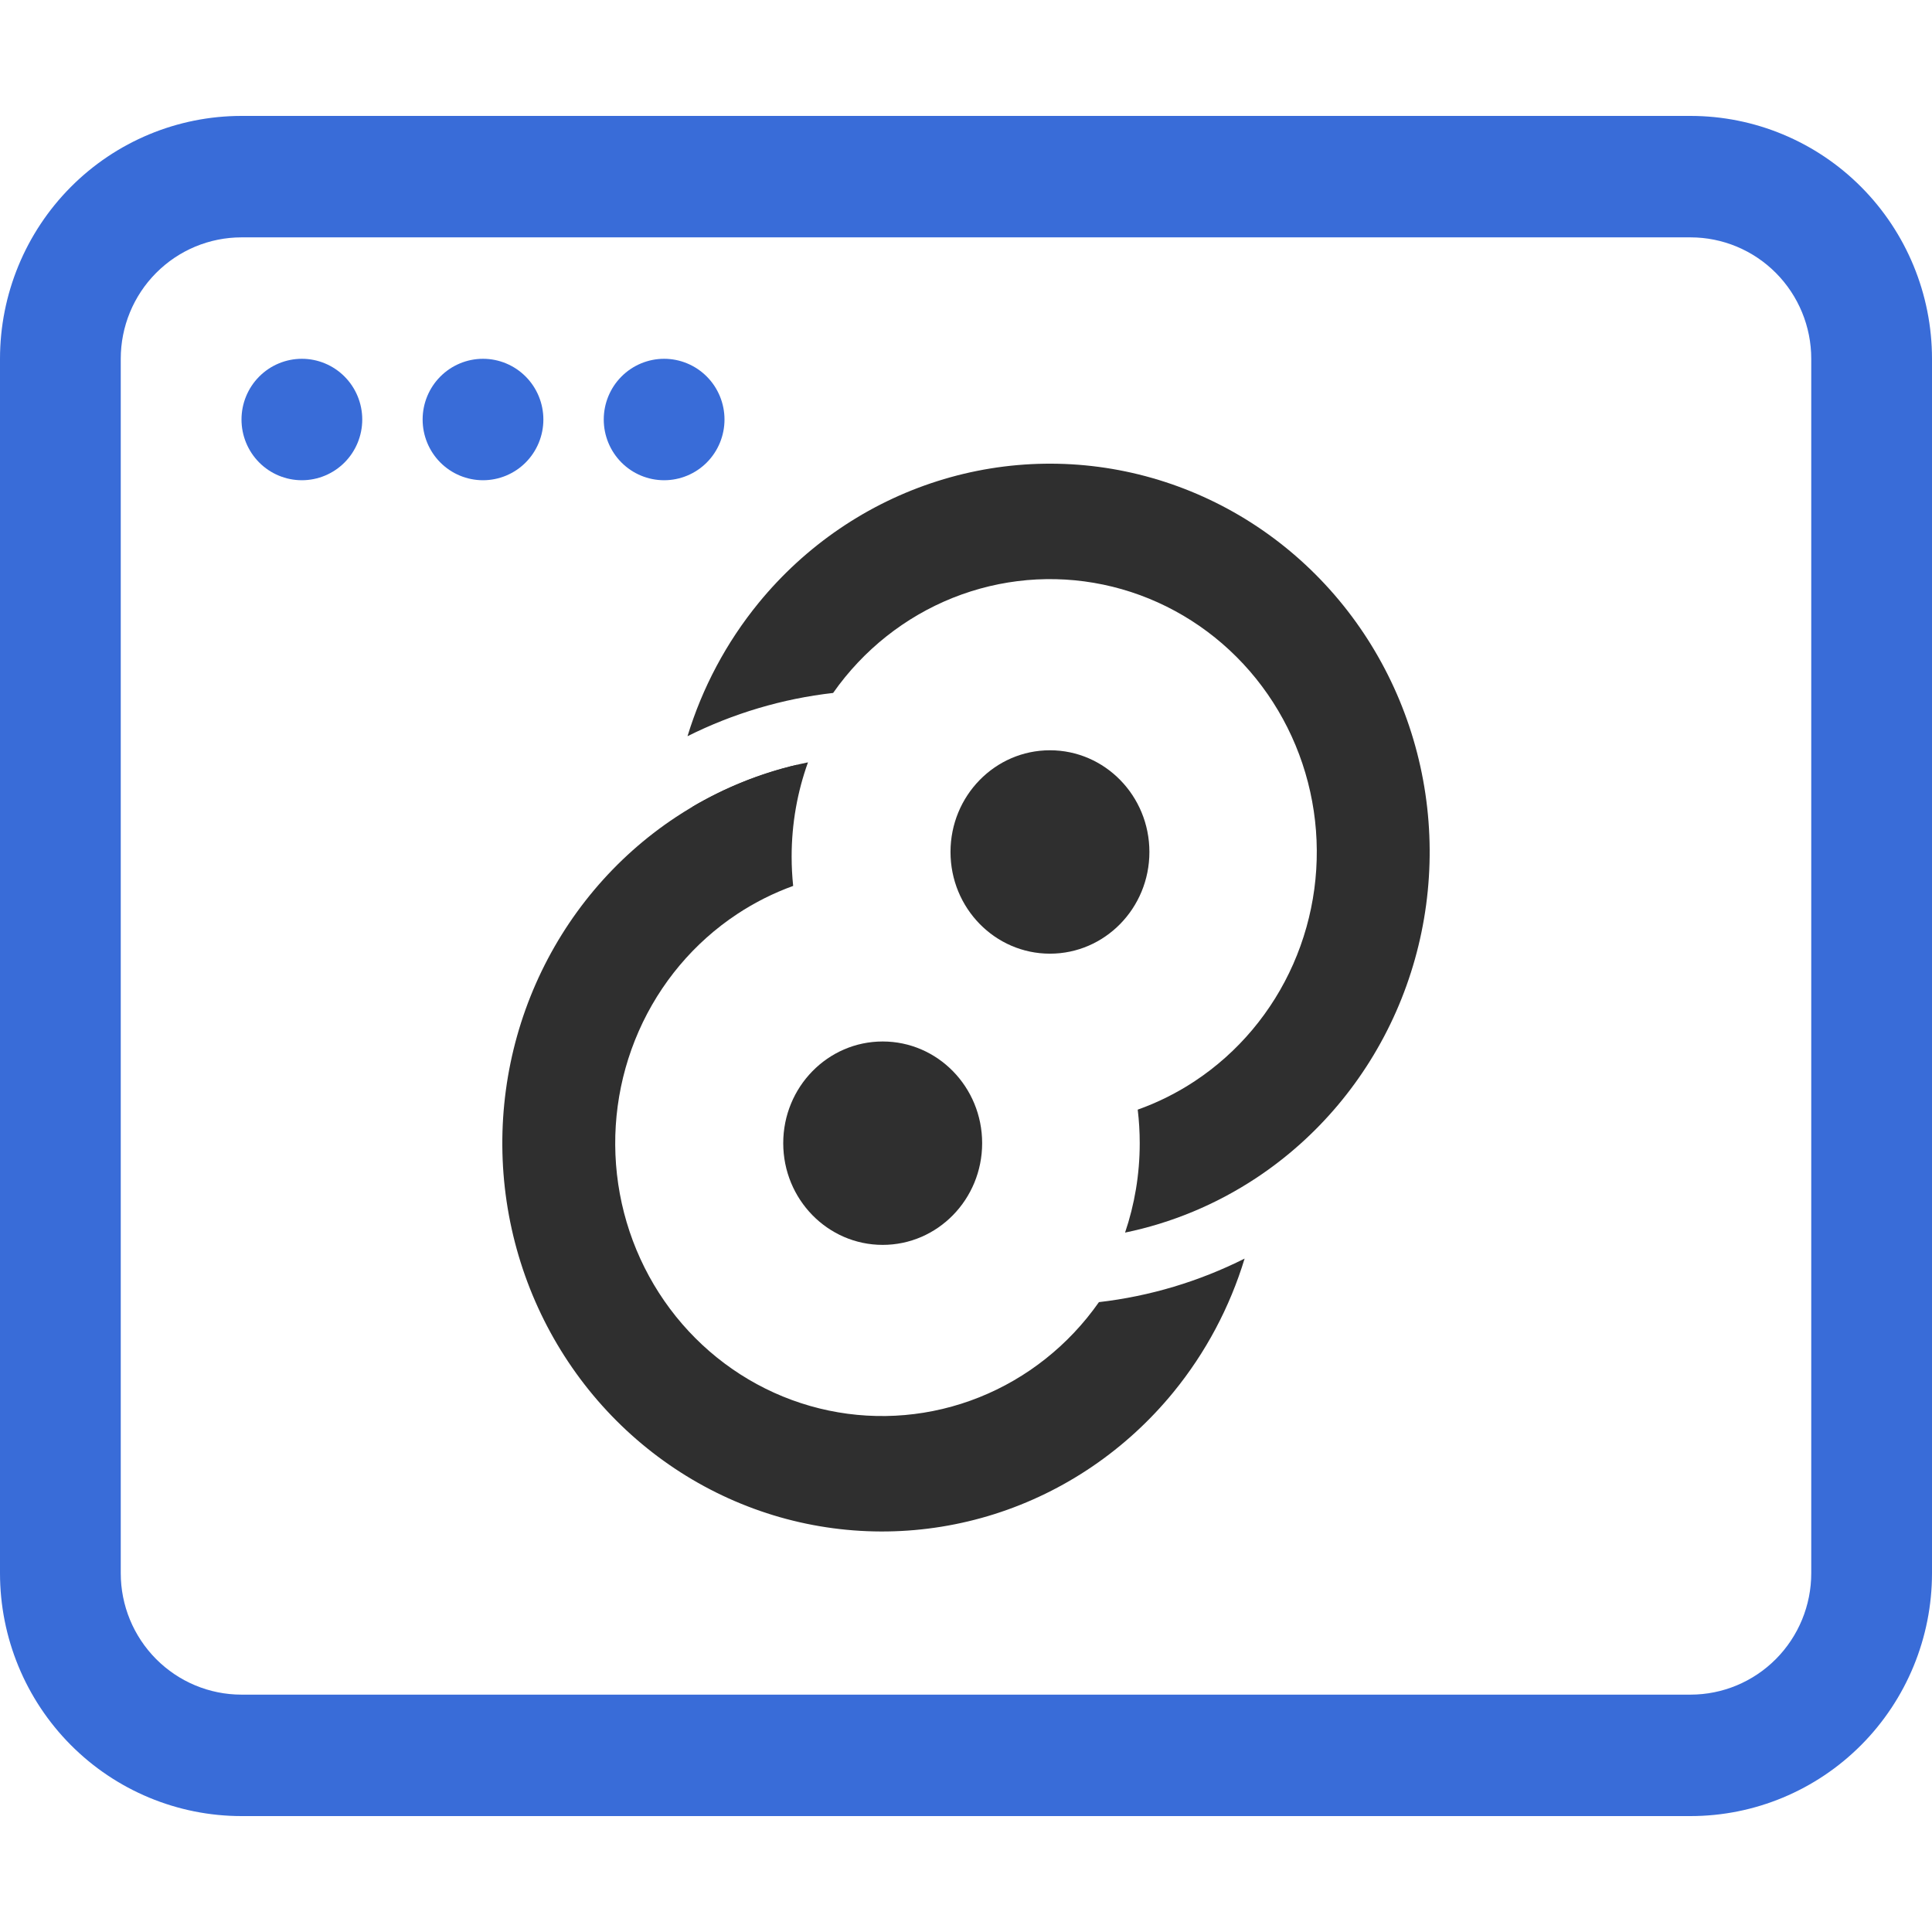
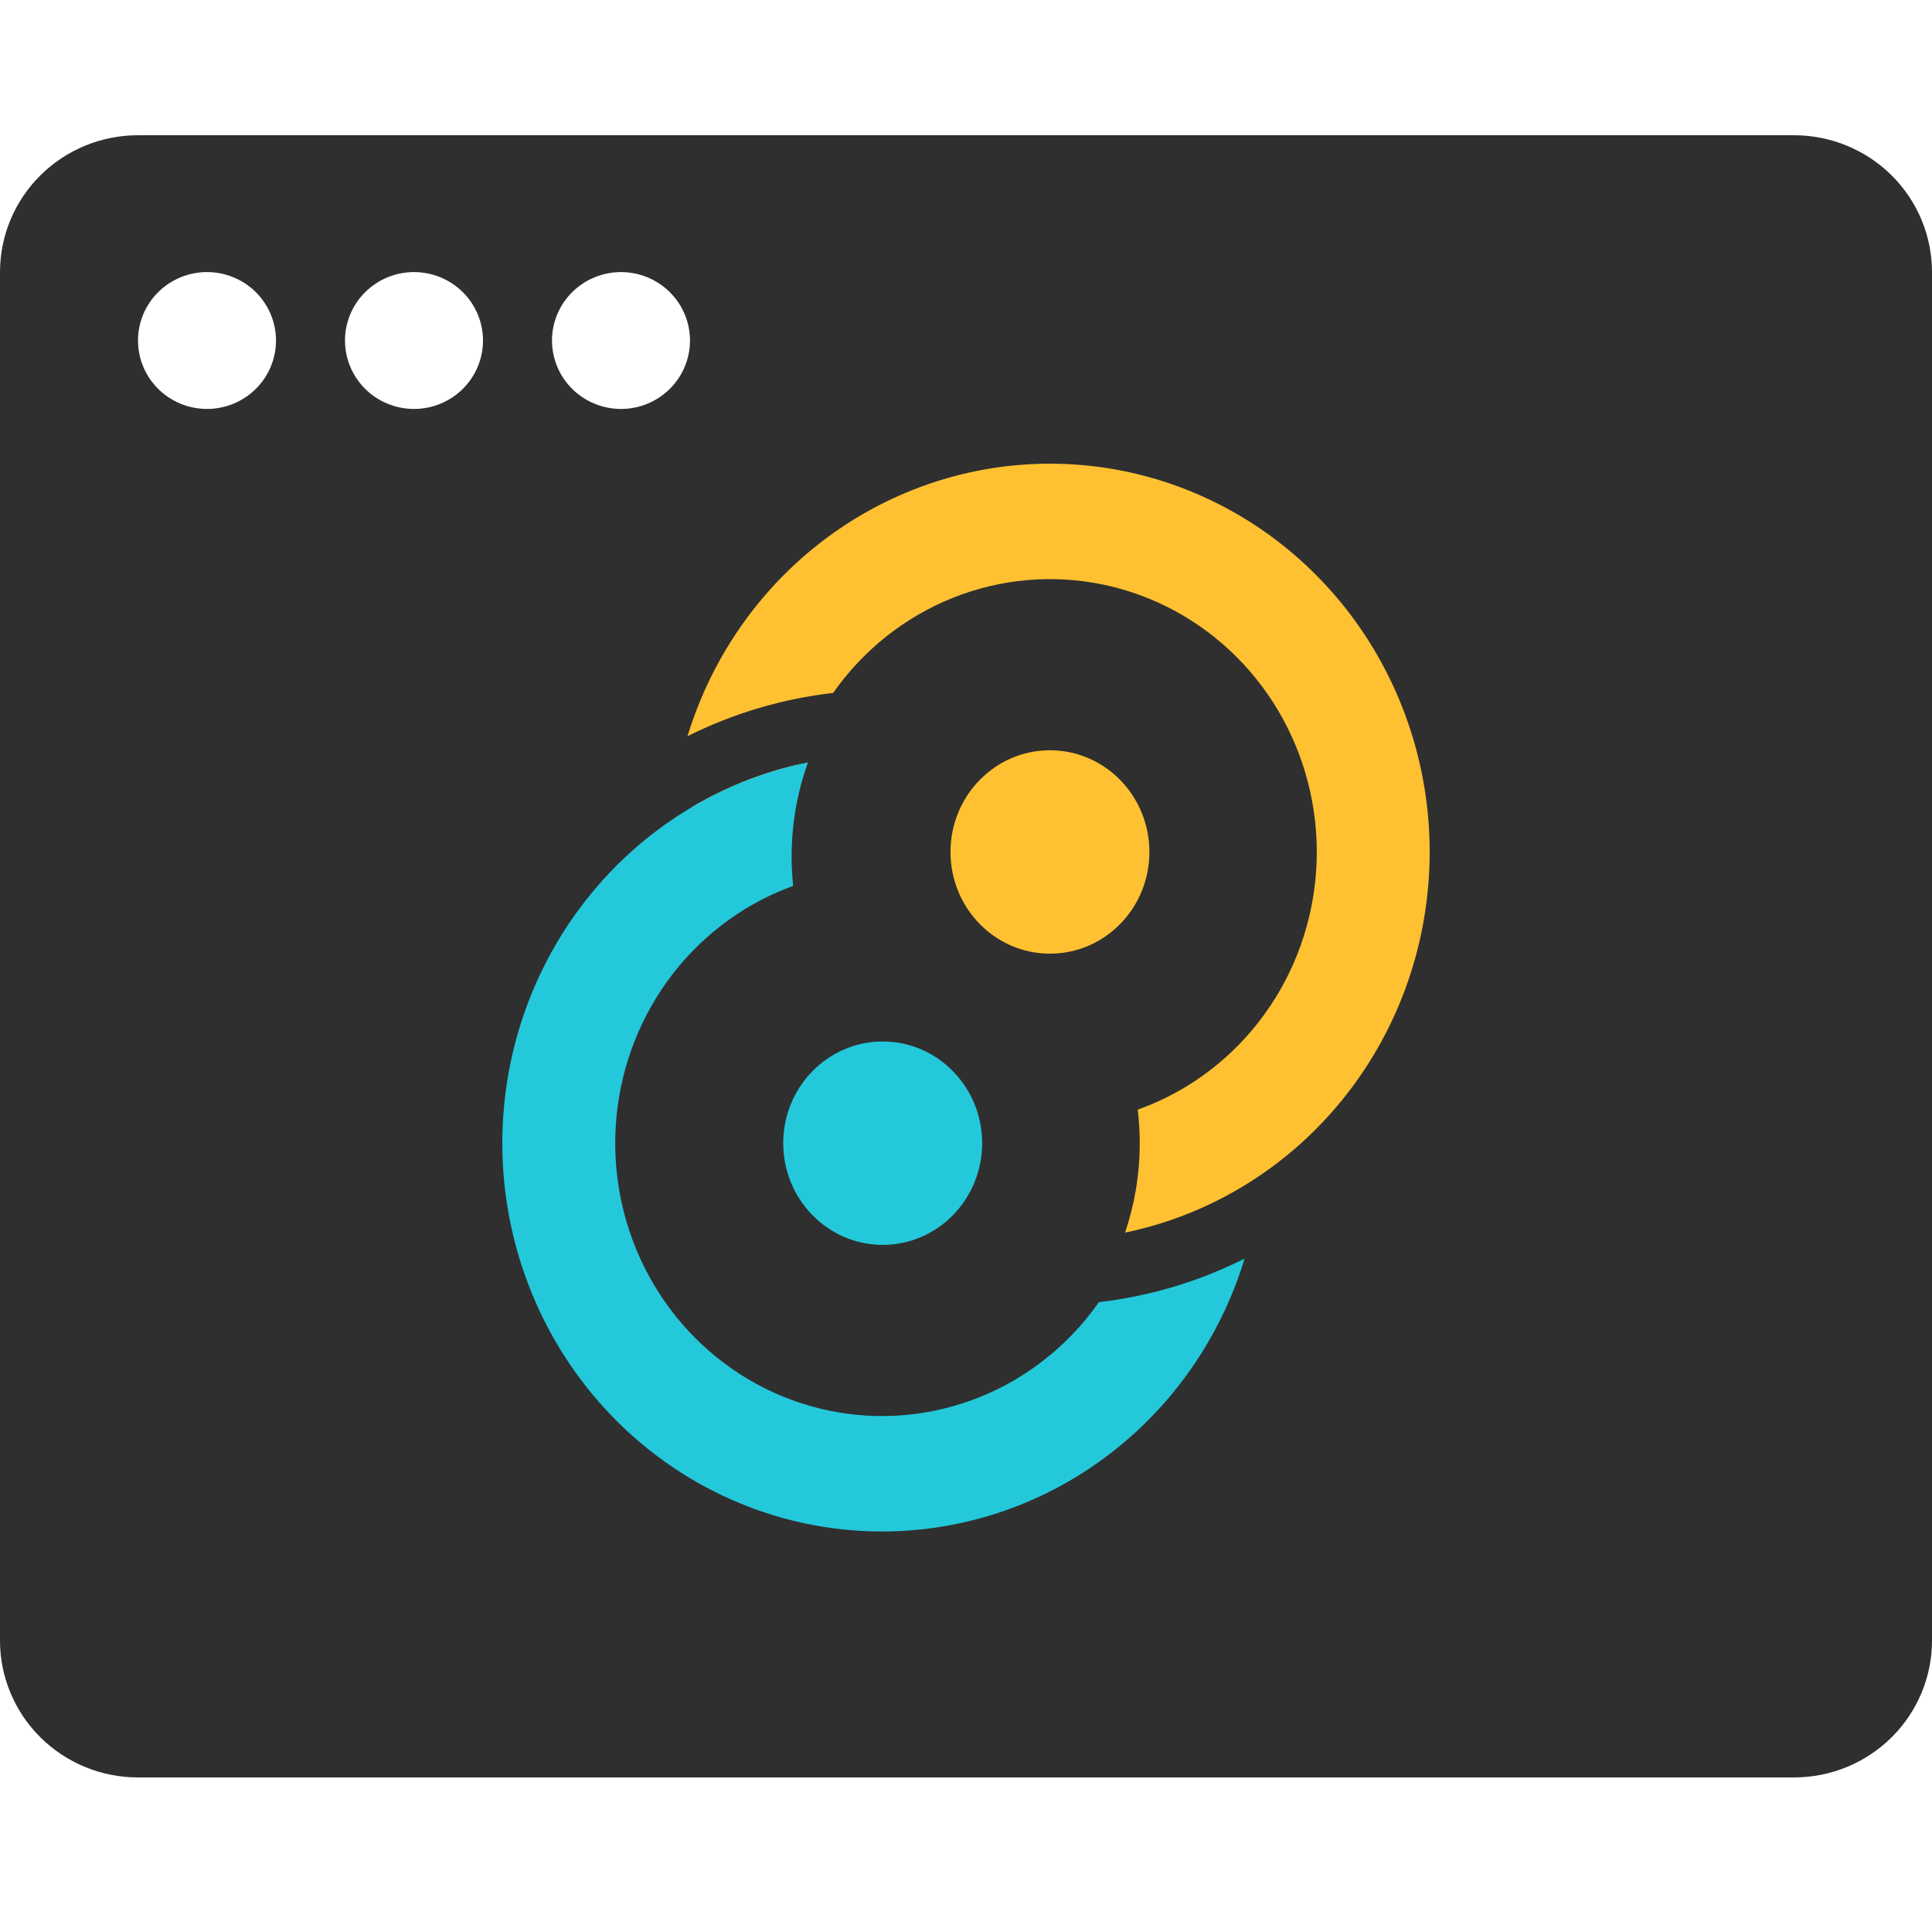
<svg xmlns="http://www.w3.org/2000/svg" width="100" height="100" viewBox="0 0 100 100" fill="none">
-   <path d="M59.493 44.098C59.493 47.005 57.188 49.362 54.345 49.362C51.502 49.362 49.198 47.005 49.198 44.098C49.198 41.191 51.502 38.834 54.345 38.834C57.188 38.834 59.493 41.191 59.493 44.098Z" fill="#2F2F2F" />
-   <ellipse cx="45.688" cy="59.172" rx="5.148" ry="5.264" transform="rotate(180 45.688 59.1715)" fill="#2F2F2F" />
-   <path fill-rule="evenodd" clip-rule="evenodd" d="M65.014 60.977C62.937 62.35 60.635 63.303 58.233 63.799C58.725 62.349 58.992 60.792 58.992 59.171C58.992 58.584 58.957 58.004 58.888 57.435C59.922 57.067 60.914 56.573 61.842 55.959C64.076 54.483 65.846 52.378 66.938 49.899C68.031 47.419 68.4 44.669 68.001 41.98C67.602 39.291 66.452 36.777 64.69 34.74C62.927 32.703 60.627 31.23 58.066 30.497C55.504 29.764 52.79 29.804 50.25 30.61C47.71 31.417 45.452 32.956 43.746 35.043C43.528 35.31 43.32 35.585 43.122 35.867C40.49 36.166 37.942 36.928 35.585 38.106C36.352 35.594 37.597 33.25 39.262 31.212C41.689 28.242 44.903 26.052 48.517 24.904C52.132 23.756 55.994 23.7 59.64 24.743C63.285 25.785 66.558 27.882 69.066 30.781C71.574 33.68 73.21 37.258 73.778 41.084C74.345 44.911 73.82 48.824 72.266 52.353C70.711 55.882 68.193 58.877 65.014 60.977ZM35.819 41.771L40.637 42.376C40.752 41.421 40.961 40.486 41.259 39.583C39.348 40.031 37.514 40.769 35.819 41.771Z" fill="#2F2F2F" />
-   <path fill-rule="evenodd" clip-rule="evenodd" d="M34.986 42.292C37.079 40.909 39.4 39.952 41.821 39.459C41.274 40.98 40.975 42.623 40.975 44.337C40.975 44.85 41.002 45.356 41.054 45.855C40.041 46.221 39.069 46.708 38.158 47.31C35.924 48.786 34.154 50.891 33.062 53.371C31.97 55.851 31.601 58.6 31.999 61.289C32.398 63.978 33.548 66.492 35.31 68.529C37.073 70.566 39.373 72.04 41.934 72.772C44.496 73.505 47.21 73.466 49.75 72.659C52.29 71.853 54.548 70.314 56.254 68.226C56.473 67.957 56.682 67.681 56.881 67.398C59.515 67.094 62.064 66.328 64.421 65.144C63.655 67.663 62.407 70.014 60.738 72.057C58.311 75.027 55.097 77.218 51.483 78.366C47.868 79.513 44.006 79.569 40.36 78.527C36.715 77.484 33.442 75.387 30.934 72.489C28.426 69.59 26.79 66.012 26.222 62.185C25.655 58.358 26.18 54.446 27.734 50.917C29.289 47.388 31.807 44.393 34.986 42.292Z" fill="#2F2F2F" />
-   <path d="M28.125 21.714C28.125 22.548 27.796 23.347 27.21 23.937C26.624 24.526 25.829 24.857 25 24.857C24.171 24.857 23.376 24.526 22.79 23.937C22.204 23.347 21.875 22.548 21.875 21.714C21.875 20.881 22.204 20.081 22.79 19.492C23.376 18.903 24.171 18.571 25 18.571C25.829 18.571 26.624 18.903 27.21 19.492C27.796 20.081 28.125 20.881 28.125 21.714Z" fill="#396CD8" />
-   <path d="M34.375 24.857C35.204 24.857 35.999 24.526 36.585 23.937C37.171 23.347 37.5 22.548 37.5 21.714C37.5 20.881 37.171 20.081 36.585 19.492C35.999 18.903 35.204 18.571 34.375 18.571C33.546 18.571 32.751 18.903 32.165 19.492C31.579 20.081 31.25 20.881 31.25 21.714C31.25 22.548 31.579 23.347 32.165 23.937C32.751 24.526 33.546 24.857 34.375 24.857Z" fill="#396CD8" />
-   <path fill-rule="evenodd" clip-rule="evenodd" d="M3.661 9.682C6.005 7.324 9.185 6 12.5 6H87.5C90.815 6 93.995 7.324 96.339 9.682C98.683 12.04 100 15.237 100 18.571V81.429C100 84.763 98.683 87.96 96.339 90.318C93.995 92.675 90.815 94 87.5 94H12.5C9.185 94 6.005 92.675 3.661 90.318C1.317 87.96 0 84.763 0 81.429L0 18.571C0 15.237 1.317 12.04 3.661 9.682ZM8.081 14.127C6.908 15.306 6.25 16.904 6.25 18.571V81.429C6.25 83.096 6.908 84.694 8.081 85.873C9.253 87.052 10.842 87.714 12.5 87.714H87.5C89.158 87.714 90.747 87.052 91.919 85.873C93.091 84.694 93.75 83.096 93.75 81.429V18.571C93.75 16.904 93.091 15.306 91.919 14.127C90.747 12.948 89.158 12.286 87.5 12.286H12.5C10.842 12.286 9.253 12.948 8.081 14.127Z" fill="#396CD8" />
-   <path d="M15.625 24.857C16.454 24.857 17.249 24.526 17.835 23.937C18.421 23.347 18.75 22.548 18.75 21.714C18.75 20.881 18.421 20.081 17.835 19.492C17.249 18.903 16.454 18.571 15.625 18.571C14.796 18.571 14.001 18.903 13.415 19.492C12.829 20.081 12.5 20.881 12.5 21.714C12.5 22.548 12.829 23.347 13.415 23.937C14.001 24.526 14.796 24.857 15.625 24.857Z" fill="#396CD8" />
+   <path fill-rule="evenodd" clip-rule="evenodd" d="M10.714 21.167C11.662 21.167 12.57 20.794 13.24 20.129C13.909 19.465 14.286 18.564 14.286 17.625C14.286 16.686 13.909 15.785 13.24 15.121C12.57 14.457 11.662 14.083 10.714 14.083C9.767 14.083 8.859 14.457 8.189 15.121C7.519 15.785 7.143 16.686 7.143 17.625C7.143 18.564 7.519 19.465 8.189 20.129C8.859 20.794 9.767 21.167 10.714 21.167ZM32.143 21.167C33.09 21.167 33.998 20.794 34.668 20.129C35.338 19.465 35.714 18.564 35.714 17.625C35.714 16.686 35.338 15.785 34.668 15.121C33.998 14.457 33.09 14.083 32.143 14.083C31.196 14.083 30.287 14.457 29.617 15.121C28.948 15.785 28.571 16.686 28.571 17.625C28.571 18.564 28.948 19.465 29.617 20.129C30.287 20.794 31.196 21.167 32.143 21.167ZM0 14.083C0 12.205 0.753 10.403 2.092 9.075C3.432 7.746 5.248 7 7.143 7H92.857C94.752 7 96.568 7.746 97.908 9.075C99.248 10.403 100 12.205 100 14.083V84.917C100 86.795 99.248 88.597 97.908 89.925C96.568 91.254 94.752 92 92.857 92H7.143C5.248 92 3.432 91.254 2.092 89.925C0.753 88.597 0 86.795 0 84.917V14.083ZM23.954 20.129C24.624 19.465 25 18.564 25 17.625C25 16.686 24.624 15.785 23.954 15.121C23.284 14.457 22.376 14.083 21.429 14.083C20.481 14.083 19.573 14.457 18.903 15.121C18.233 15.785 17.857 16.686 17.857 17.625C17.857 18.564 18.233 19.465 18.903 20.129C19.573 20.794 20.481 21.167 21.429 21.167C22.376 21.167 23.284 20.794 23.954 20.129Z" fill="#2F2F2F" />
+   <path d="M59.493 44.098C59.493 47.005 57.188 49.362 54.345 49.362C51.502 49.362 49.198 47.005 49.198 44.098C49.198 41.191 51.502 38.834 54.345 38.834C57.188 38.834 59.493 41.191 59.493 44.098Z" fill="#FFC131" />
+   <ellipse cx="45.688" cy="59.172" rx="5.148" ry="5.264" transform="rotate(180 45.688 59.1715)" fill="#24C8DB" />
+   <path fill-rule="evenodd" clip-rule="evenodd" d="M65.014 60.977C62.937 62.35 60.635 63.303 58.233 63.799C58.725 62.349 58.992 60.792 58.992 59.171C58.992 58.584 58.957 58.004 58.888 57.435C59.922 57.067 60.914 56.573 61.842 55.959C64.076 54.483 65.846 52.378 66.938 49.899C68.031 47.419 68.4 44.669 68.001 41.98C67.602 39.291 66.452 36.777 64.69 34.74C62.927 32.703 60.627 31.23 58.066 30.497C55.504 29.764 52.79 29.804 50.25 30.61C47.71 31.417 45.452 32.956 43.746 35.043C43.528 35.31 43.32 35.585 43.122 35.867C40.49 36.166 37.942 36.928 35.585 38.106C36.352 35.594 37.597 33.25 39.262 31.212C41.689 28.242 44.903 26.052 48.517 24.904C52.132 23.756 55.994 23.7 59.64 24.743C63.285 25.785 66.558 27.882 69.066 30.781C71.574 33.68 73.21 37.258 73.778 41.084C74.345 44.911 73.82 48.824 72.266 52.353C70.711 55.882 68.193 58.877 65.014 60.977ZM35.819 41.771L40.637 42.376C40.752 41.421 40.961 40.486 41.259 39.583C39.348 40.031 37.514 40.769 35.819 41.771Z" fill="#FFC131" />
+   <path fill-rule="evenodd" clip-rule="evenodd" d="M34.986 42.292C37.079 40.909 39.4 39.952 41.821 39.459C41.274 40.98 40.975 42.623 40.975 44.337C40.975 44.85 41.002 45.356 41.054 45.855C40.041 46.221 39.069 46.708 38.158 47.31C35.924 48.786 34.154 50.891 33.062 53.371C31.97 55.851 31.601 58.6 31.999 61.289C32.398 63.978 33.548 66.492 35.31 68.529C37.073 70.566 39.373 72.04 41.934 72.772C44.496 73.505 47.21 73.466 49.75 72.659C52.29 71.853 54.548 70.314 56.254 68.226C56.473 67.957 56.682 67.681 56.881 67.398C59.515 67.094 62.064 66.328 64.421 65.144C63.655 67.663 62.407 70.014 60.738 72.057C58.311 75.027 55.097 77.218 51.483 78.366C47.868 79.513 44.006 79.569 40.36 78.527C36.715 77.484 33.442 75.387 30.934 72.489C28.426 69.59 26.79 66.012 26.222 62.185C25.655 58.358 26.18 54.446 27.734 50.917C29.289 47.388 31.807 44.393 34.986 42.292Z" fill="#24C8DB" />
</svg>
